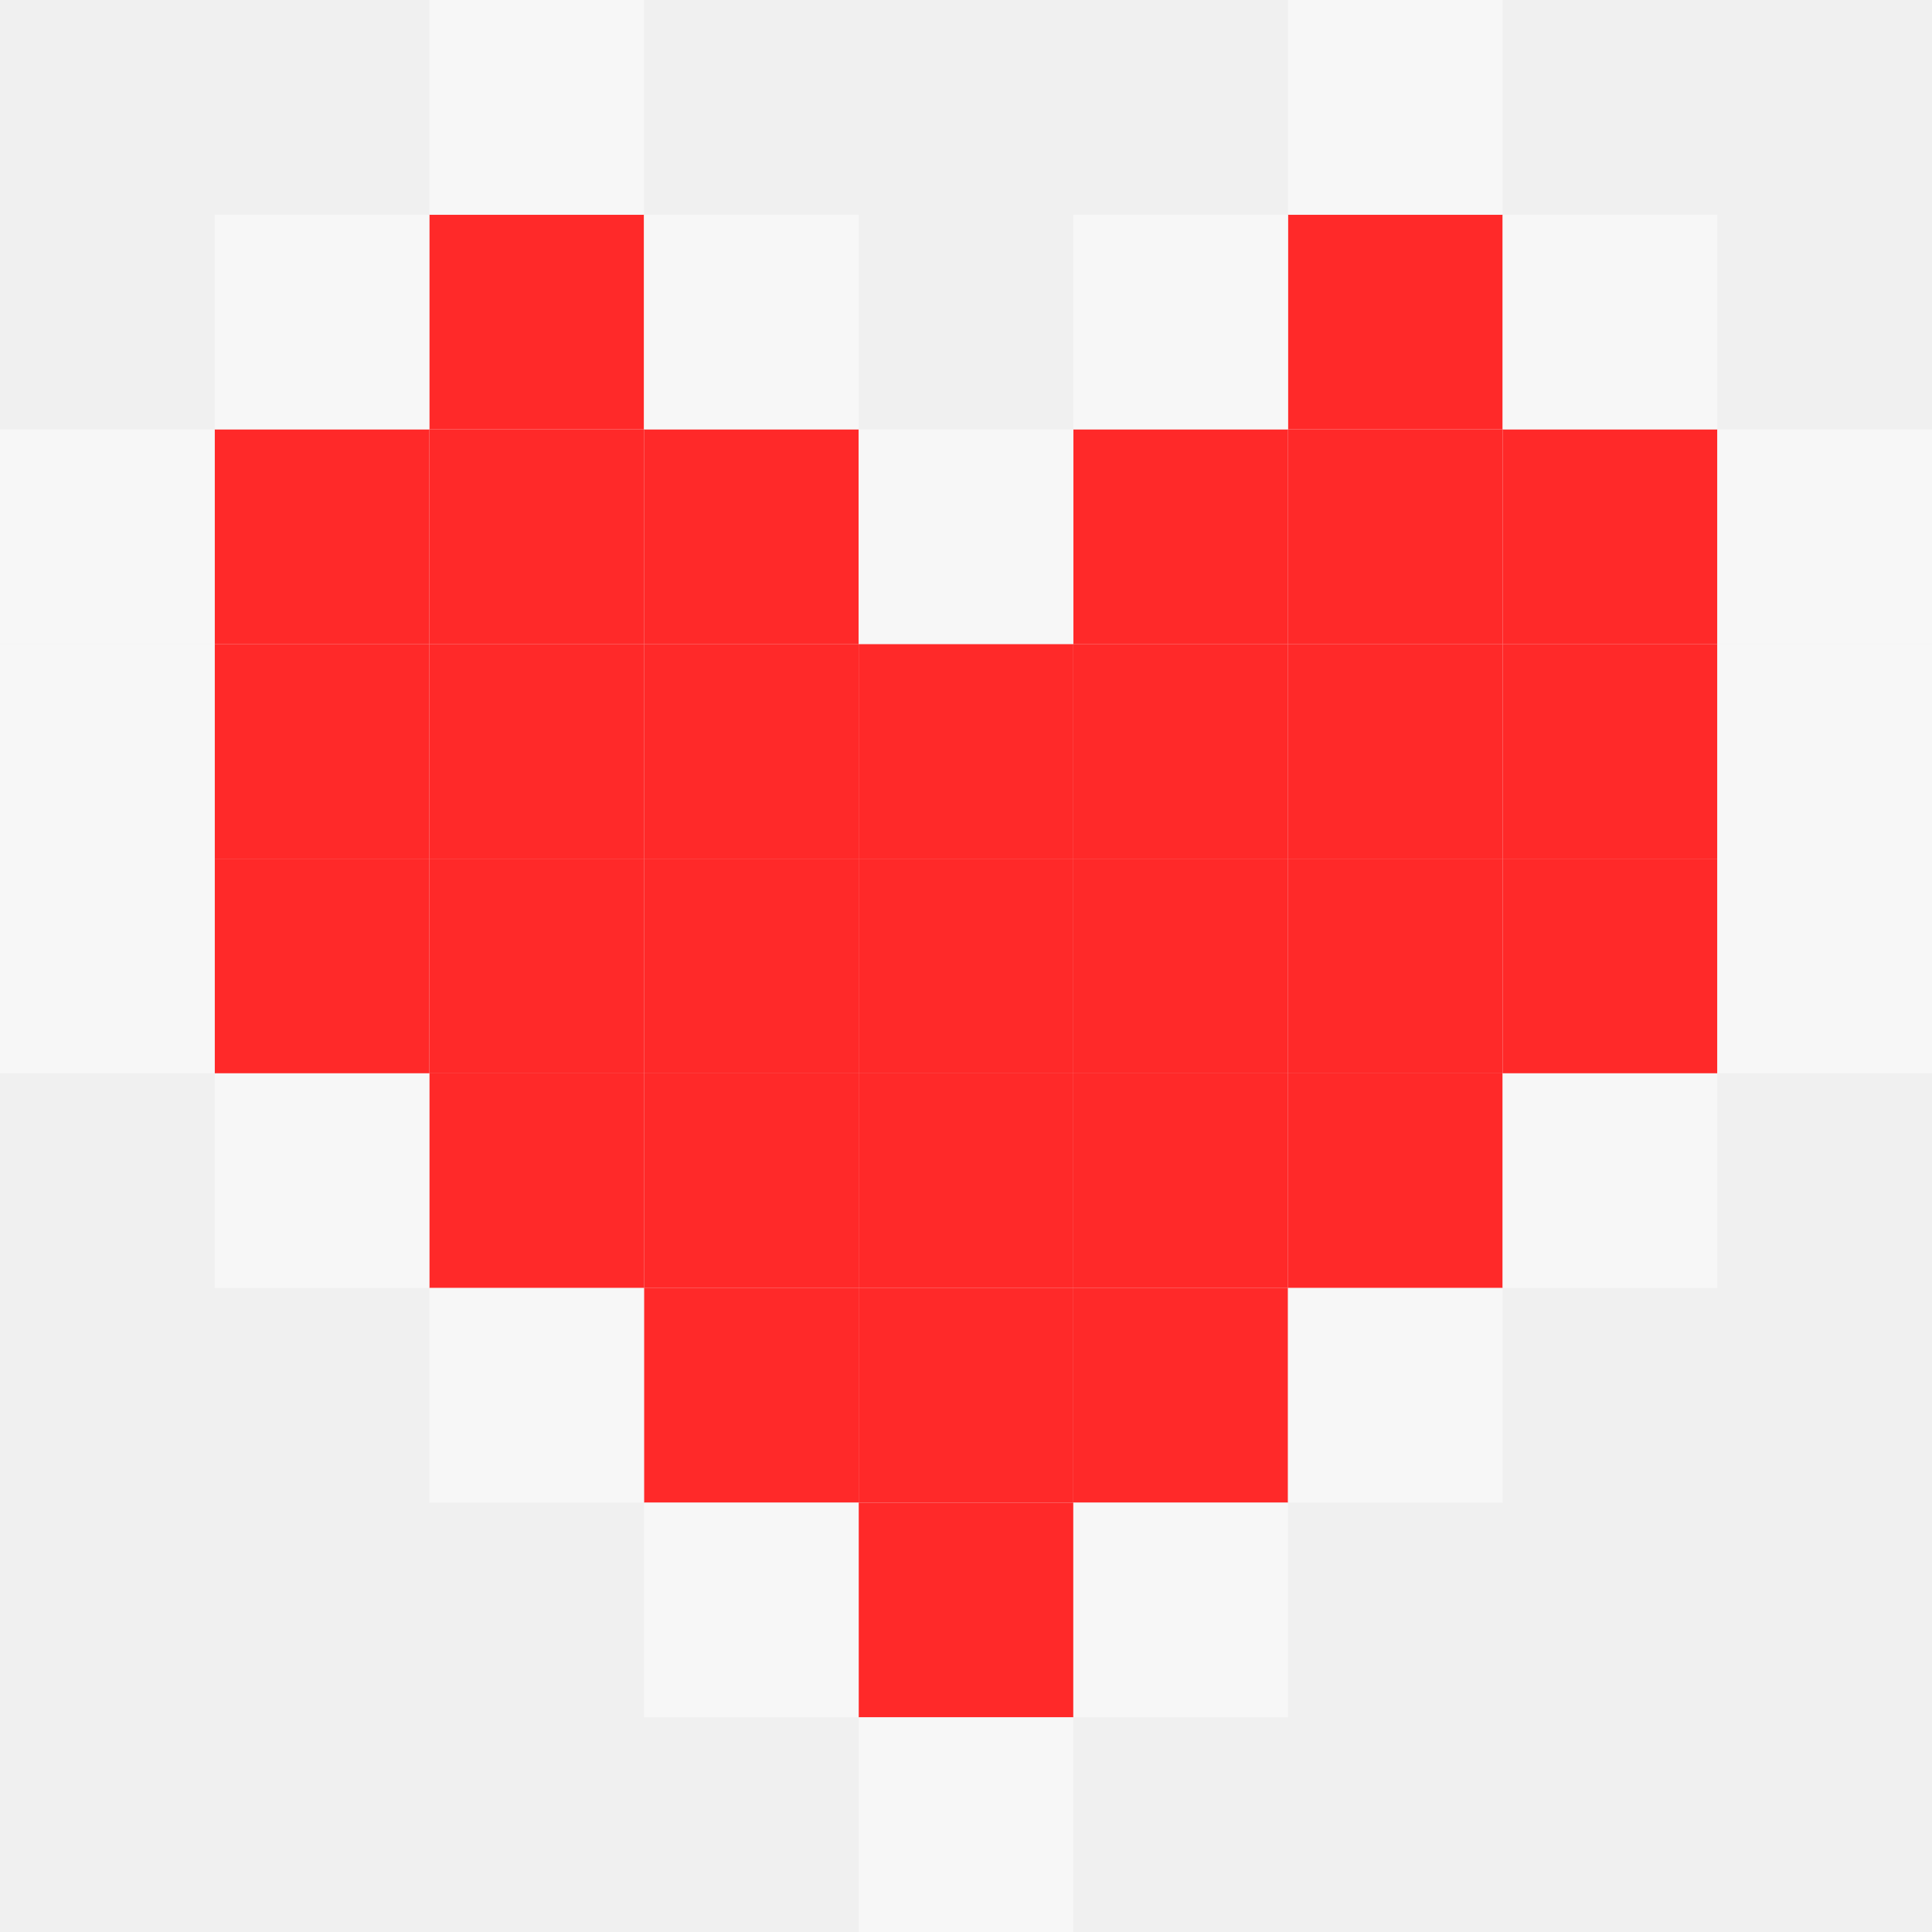
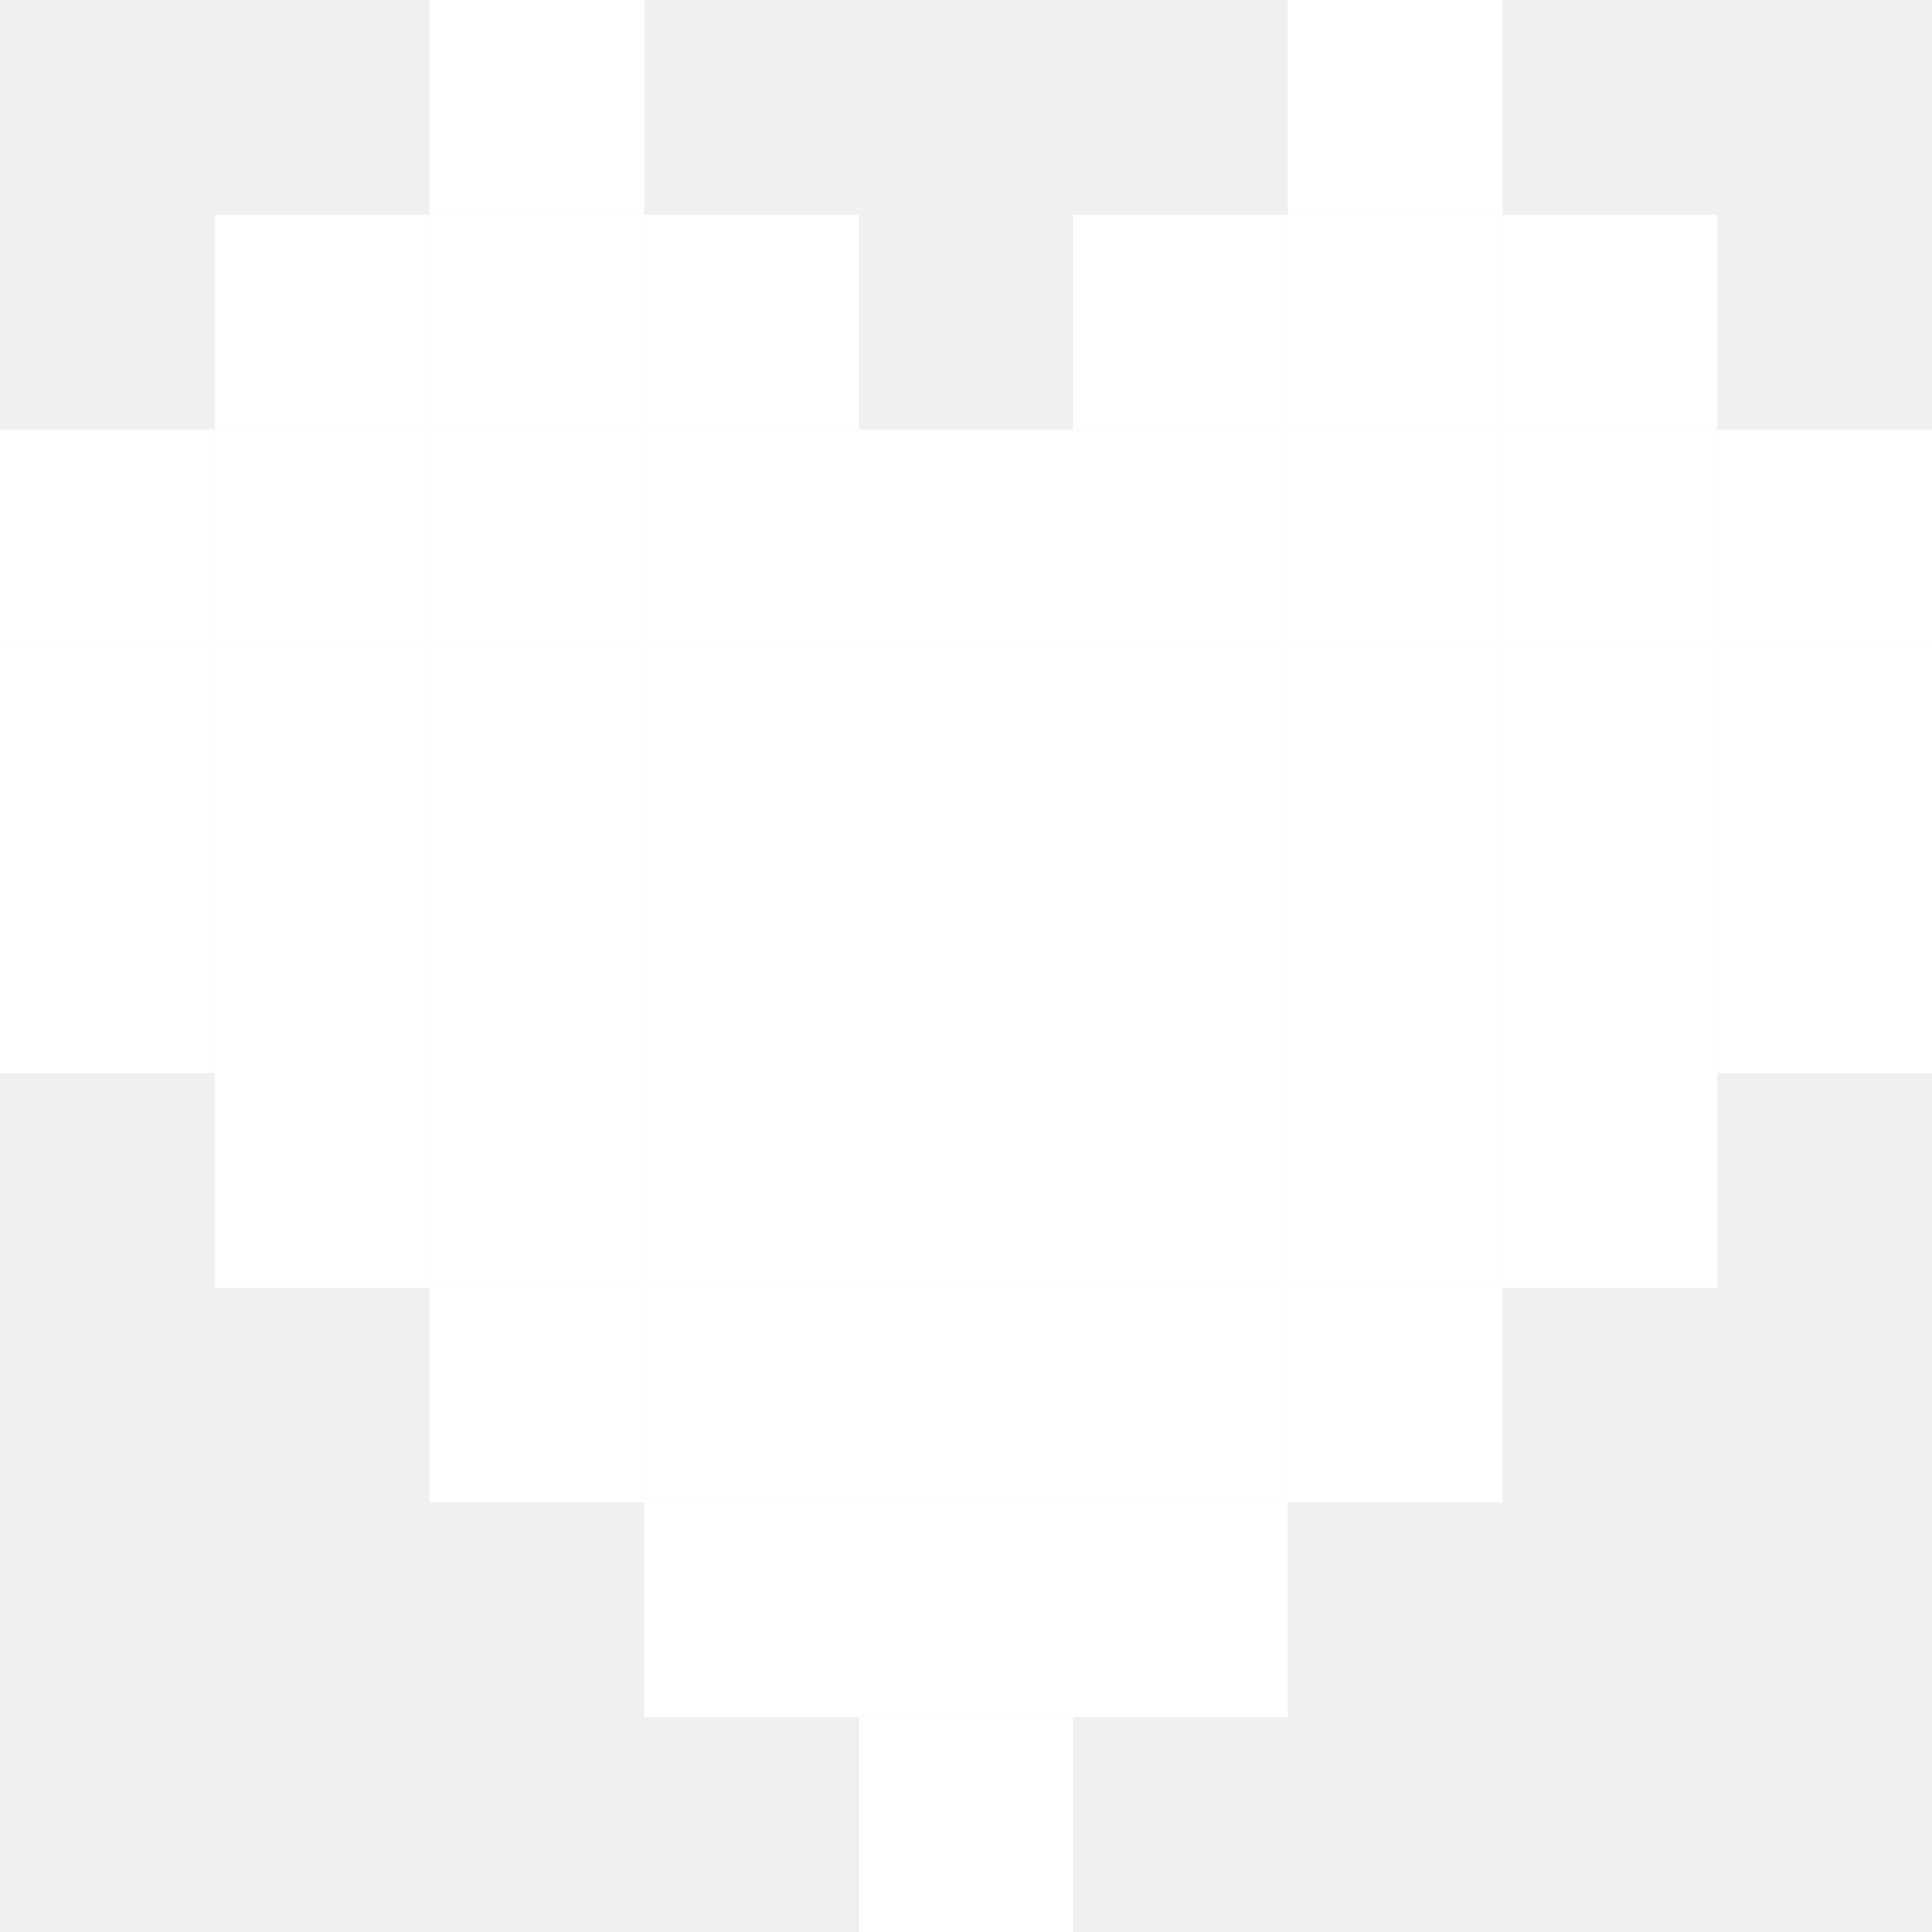
<svg xmlns="http://www.w3.org/2000/svg" width="284" height="284" viewBox="0 0 284 284" fill="none">
-   <rect width="31.556" height="31.556" transform="matrix(-1 0 0 1 63.1111 126.222)" fill="#FF2929" />
-   <rect width="31.556" height="31.556" transform="matrix(-1 0 0 1 63.1111 94.6665)" fill="#FF2929" />
-   <rect width="31.556" height="31.556" transform="matrix(-1 0 0 1 63.1111 63.1113)" fill="#FF2929" />
-   <rect width="31.556" height="31.556" transform="matrix(-1 0 0 1 94.6667 126.222)" fill="#FF2929" />
-   <rect width="31.556" height="31.556" transform="matrix(-1 0 0 1 94.6667 157.778)" fill="#FF2929" />
-   <rect width="31.556" height="31.556" transform="matrix(-1 0 0 1 94.6667 94.6665)" fill="#FF2929" />
-   <rect width="31.556" height="31.556" transform="matrix(-1 0 0 1 94.6667 63.1113)" fill="#FF2929" />
-   <rect width="31.556" height="31.556" transform="matrix(-1 0 0 1 94.6667 31.5557)" fill="#FF2929" />
-   <rect width="31.556" height="31.556" transform="matrix(-1 0 0 1 126.222 126.222)" fill="#FF2929" />
-   <rect width="31.556" height="31.556" transform="matrix(-1 0 0 1 126.222 157.778)" fill="#FF2929" />
-   <rect width="31.556" height="31.556" transform="matrix(-1 0 0 1 126.222 189.333)" fill="#FF2929" />
-   <rect width="31.556" height="31.556" transform="matrix(-1 0 0 1 157.778 126.222)" fill="#FF2929" />
-   <rect width="31.556" height="31.556" transform="matrix(-1 0 0 1 157.778 157.778)" fill="#FF2929" />
-   <rect width="31.556" height="31.556" transform="matrix(-1 0 0 1 157.778 189.333)" fill="#FF2929" />
-   <rect width="31.556" height="31.556" transform="matrix(-1 0 0 1 157.778 220.889)" fill="#FF2929" />
-   <rect width="31.556" height="31.556" transform="matrix(-1 0 0 1 189.333 126.222)" fill="#FF2929" />
-   <rect width="31.556" height="31.556" transform="matrix(-1 0 0 1 189.333 157.778)" fill="#FF2929" />
-   <rect width="31.556" height="31.556" transform="matrix(-1 0 0 1 189.333 189.333)" fill="#FF2929" />
-   <rect width="31.556" height="31.556" transform="matrix(-1 0 0 1 220.889 126.222)" fill="#FF2929" />
-   <rect width="31.556" height="31.556" transform="matrix(-1 0 0 1 220.889 157.778)" fill="#FF2929" />
-   <rect width="31.556" height="31.556" transform="matrix(-1 0 0 1 252.444 126.222)" fill="#FF2929" />
-   <rect width="31.556" height="31.556" transform="matrix(-1 0 0 1 126.222 94.6665)" fill="#FF2929" />
-   <rect width="31.556" height="31.556" transform="matrix(-1 0 0 1 157.778 94.6665)" fill="#FF2929" />
-   <rect width="31.556" height="31.556" transform="matrix(-1 0 0 1 189.333 94.6665)" fill="#FF2929" />
-   <rect width="31.556" height="31.556" transform="matrix(-1 0 0 1 220.889 94.6665)" fill="#FF2929" />
-   <rect width="31.556" height="31.556" transform="matrix(-1 0 0 1 252.444 94.6665)" fill="#FF2929" />
-   <rect width="31.556" height="31.556" transform="matrix(-1 0 0 1 126.222 63.1113)" fill="#FF2929" />
-   <rect width="31.556" height="31.556" transform="matrix(-1 0 0 1 189.333 63.1113)" fill="#FF2929" />
-   <rect width="31.556" height="31.556" transform="matrix(-1 0 0 1 220.889 63.1113)" fill="#FF2929" />
-   <rect width="31.556" height="31.556" transform="matrix(-1 0 0 1 252.444 63.1113)" fill="#FF2929" />
-   <rect width="31.556" height="31.556" transform="matrix(-1 0 0 1 220.889 31.5557)" fill="#FF2929" />
-   <rect width="31.556" height="31.556" transform="matrix(-1 0 0 1 31.5555 126.222)" fill="#F7F7F7" />
-   <rect width="31.556" height="31.556" transform="matrix(-1 0 0 1 31.5555 94.6665)" fill="#F7F7F7" />
-   <rect width="31.556" height="31.556" transform="matrix(-1 0 0 1 31.5555 63.1113)" fill="#F7F7F7" />
-   <rect width="31.556" height="31.556" transform="matrix(-1 0 0 1 63.1111 157.778)" fill="#F7F7F7" />
-   <rect width="31.556" height="31.556" transform="matrix(-1 0 0 1 94.6667 189.333)" fill="#F7F7F7" />
-   <rect width="31.556" height="31.556" transform="matrix(-1 0 0 1 94.6667 0)" fill="#F7F7F7" />
-   <rect width="31.556" height="31.556" transform="matrix(-1 0 0 1 126.222 220.889)" fill="#F7F7F7" />
-   <rect width="31.556" height="31.556" transform="matrix(-1 0 0 1 157.778 252.444)" fill="#F7F7F7" />
-   <rect width="31.556" height="31.556" transform="matrix(-1 0 0 1 189.333 220.889)" fill="#F7F7F7" />
-   <rect width="31.556" height="31.556" transform="matrix(-1 0 0 1 220.889 189.333)" fill="#F7F7F7" />
-   <rect width="31.556" height="31.556" transform="matrix(-1 0 0 1 252.444 157.778)" fill="#F7F7F7" />
-   <rect width="31.556" height="31.556" transform="matrix(-1 0 0 1 284 126.222)" fill="#F7F7F7" />
-   <rect width="31.556" height="31.556" transform="matrix(-1 0 0 1 284 94.6665)" fill="#F7F7F7" />
-   <rect width="31.556" height="31.556" transform="matrix(-1 0 0 1 157.778 63.1113)" fill="#F7F7F7" />
-   <rect width="31.556" height="31.556" transform="matrix(-1 0 0 1 284 63.1113)" fill="#F7F7F7" />
-   <rect width="31.556" height="31.556" transform="matrix(-1 0 0 1 126.222 31.5557)" fill="#F7F7F7" />
-   <rect width="31.556" height="31.556" transform="matrix(-1 0 0 1 189.333 31.5557)" fill="#F7F7F7" />
-   <rect width="31.556" height="31.556" transform="matrix(-1 0 0 1 63.1111 31.5557)" fill="#F7F7F7" />
-   <rect width="31.556" height="31.556" transform="matrix(-1 0 0 1 252.444 31.5557)" fill="#F7F7F7" />
-   <rect width="31.556" height="31.556" transform="matrix(-1 0 0 1 220.889 0)" fill="#F7F7F7" />
+   <rect width="31.556" height="31.556" transform="matrix(-1 0 0 1 63.1111 126.222)" fill="white" />
+   <rect width="31.556" height="31.556" transform="matrix(-1 0 0 1 63.1111 94.6665)" fill="white" />
+   <rect width="31.556" height="31.556" transform="matrix(-1 0 0 1 63.1111 63.1113)" fill="white" />
+   <rect width="31.556" height="31.556" transform="matrix(-1 0 0 1 94.6667 126.222)" fill="white" />
+   <rect width="31.556" height="31.556" transform="matrix(-1 0 0 1 94.6667 157.778)" fill="white" />
+   <rect width="31.556" height="31.556" transform="matrix(-1 0 0 1 94.6667 94.6665)" fill="white" />
+   <rect width="31.556" height="31.556" transform="matrix(-1 0 0 1 94.6667 63.1113)" fill="white" />
+   <rect width="31.556" height="31.556" transform="matrix(-1 0 0 1 94.6667 31.5557)" fill="white" />
+   <rect width="31.556" height="31.556" transform="matrix(-1 0 0 1 126.222 126.222)" fill="white" />
+   <rect width="31.556" height="31.556" transform="matrix(-1 0 0 1 126.222 157.778)" fill="white" />
+   <rect width="31.556" height="31.556" transform="matrix(-1 0 0 1 126.222 189.333)" fill="white" />
+   <rect width="31.556" height="31.556" transform="matrix(-1 0 0 1 157.778 126.222)" fill="white" />
+   <rect width="31.556" height="31.556" transform="matrix(-1 0 0 1 157.778 157.778)" fill="white" />
+   <rect width="31.556" height="31.556" transform="matrix(-1 0 0 1 157.778 189.333)" fill="white" />
+   <rect width="31.556" height="31.556" transform="matrix(-1 0 0 1 157.778 220.889)" fill="white" />
+   <rect width="31.556" height="31.556" transform="matrix(-1 0 0 1 189.333 126.222)" fill="white" />
+   <rect width="31.556" height="31.556" transform="matrix(-1 0 0 1 189.333 157.778)" fill="white" />
+   <rect width="31.556" height="31.556" transform="matrix(-1 0 0 1 189.333 189.333)" fill="white" />
+   <rect width="31.556" height="31.556" transform="matrix(-1 0 0 1 220.889 126.222)" fill="white" />
+   <rect width="31.556" height="31.556" transform="matrix(-1 0 0 1 220.889 157.778)" fill="white" />
+   <rect width="31.556" height="31.556" transform="matrix(-1 0 0 1 252.444 126.222)" fill="white" />
+   <rect width="31.556" height="31.556" transform="matrix(-1 0 0 1 126.222 94.6665)" fill="white" />
+   <rect width="31.556" height="31.556" transform="matrix(-1 0 0 1 157.778 94.6665)" fill="white" />
+   <rect width="31.556" height="31.556" transform="matrix(-1 0 0 1 189.333 94.6665)" fill="white" />
+   <rect width="31.556" height="31.556" transform="matrix(-1 0 0 1 220.889 94.6665)" fill="white" />
+   <rect width="31.556" height="31.556" transform="matrix(-1 0 0 1 252.444 94.6665)" fill="white" />
+   <rect width="31.556" height="31.556" transform="matrix(-1 0 0 1 126.222 63.1113)" fill="white" />
+   <rect width="31.556" height="31.556" transform="matrix(-1 0 0 1 189.333 63.1113)" fill="white" />
+   <rect width="31.556" height="31.556" transform="matrix(-1 0 0 1 220.889 63.1113)" fill="white" />
+   <rect width="31.556" height="31.556" transform="matrix(-1 0 0 1 252.444 63.1113)" fill="white" />
+   <rect width="31.556" height="31.556" transform="matrix(-1 0 0 1 220.889 31.5557)" fill="white" />
+   <rect width="31.556" height="31.556" transform="matrix(-1 0 0 1 31.5555 126.222)" fill="white" />
+   <rect width="31.556" height="31.556" transform="matrix(-1 0 0 1 31.5555 94.6665)" fill="white" />
+   <rect width="31.556" height="31.556" transform="matrix(-1 0 0 1 31.5555 63.1113)" fill="white" />
+   <rect width="31.556" height="31.556" transform="matrix(-1 0 0 1 63.1111 157.778)" fill="white" />
+   <rect width="31.556" height="31.556" transform="matrix(-1 0 0 1 94.6667 189.333)" fill="white" />
+   <rect width="31.556" height="31.556" transform="matrix(-1 0 0 1 94.6667 0)" fill="white" />
+   <rect width="31.556" height="31.556" transform="matrix(-1 0 0 1 126.222 220.889)" fill="white" />
+   <rect width="31.556" height="31.556" transform="matrix(-1 0 0 1 157.778 252.444)" fill="white" />
+   <rect width="31.556" height="31.556" transform="matrix(-1 0 0 1 189.333 220.889)" fill="white" />
+   <rect width="31.556" height="31.556" transform="matrix(-1 0 0 1 220.889 189.333)" fill="white" />
+   <rect width="31.556" height="31.556" transform="matrix(-1 0 0 1 252.444 157.778)" fill="white" />
+   <rect width="31.556" height="31.556" transform="matrix(-1 0 0 1 284 126.222)" fill="white" />
+   <rect width="31.556" height="31.556" transform="matrix(-1 0 0 1 284 94.6665)" fill="white" />
+   <rect width="31.556" height="31.556" transform="matrix(-1 0 0 1 157.778 63.1113)" fill="white" />
+   <rect width="31.556" height="31.556" transform="matrix(-1 0 0 1 284 63.1113)" fill="white" />
+   <rect width="31.556" height="31.556" transform="matrix(-1 0 0 1 126.222 31.5557)" fill="white" />
+   <rect width="31.556" height="31.556" transform="matrix(-1 0 0 1 189.333 31.5557)" fill="white" />
+   <rect width="31.556" height="31.556" transform="matrix(-1 0 0 1 63.1111 31.5557)" fill="white" />
+   <rect width="31.556" height="31.556" transform="matrix(-1 0 0 1 252.444 31.5557)" fill="white" />
+   <rect width="31.556" height="31.556" transform="matrix(-1 0 0 1 220.889 0)" fill="white" />
</svg>
